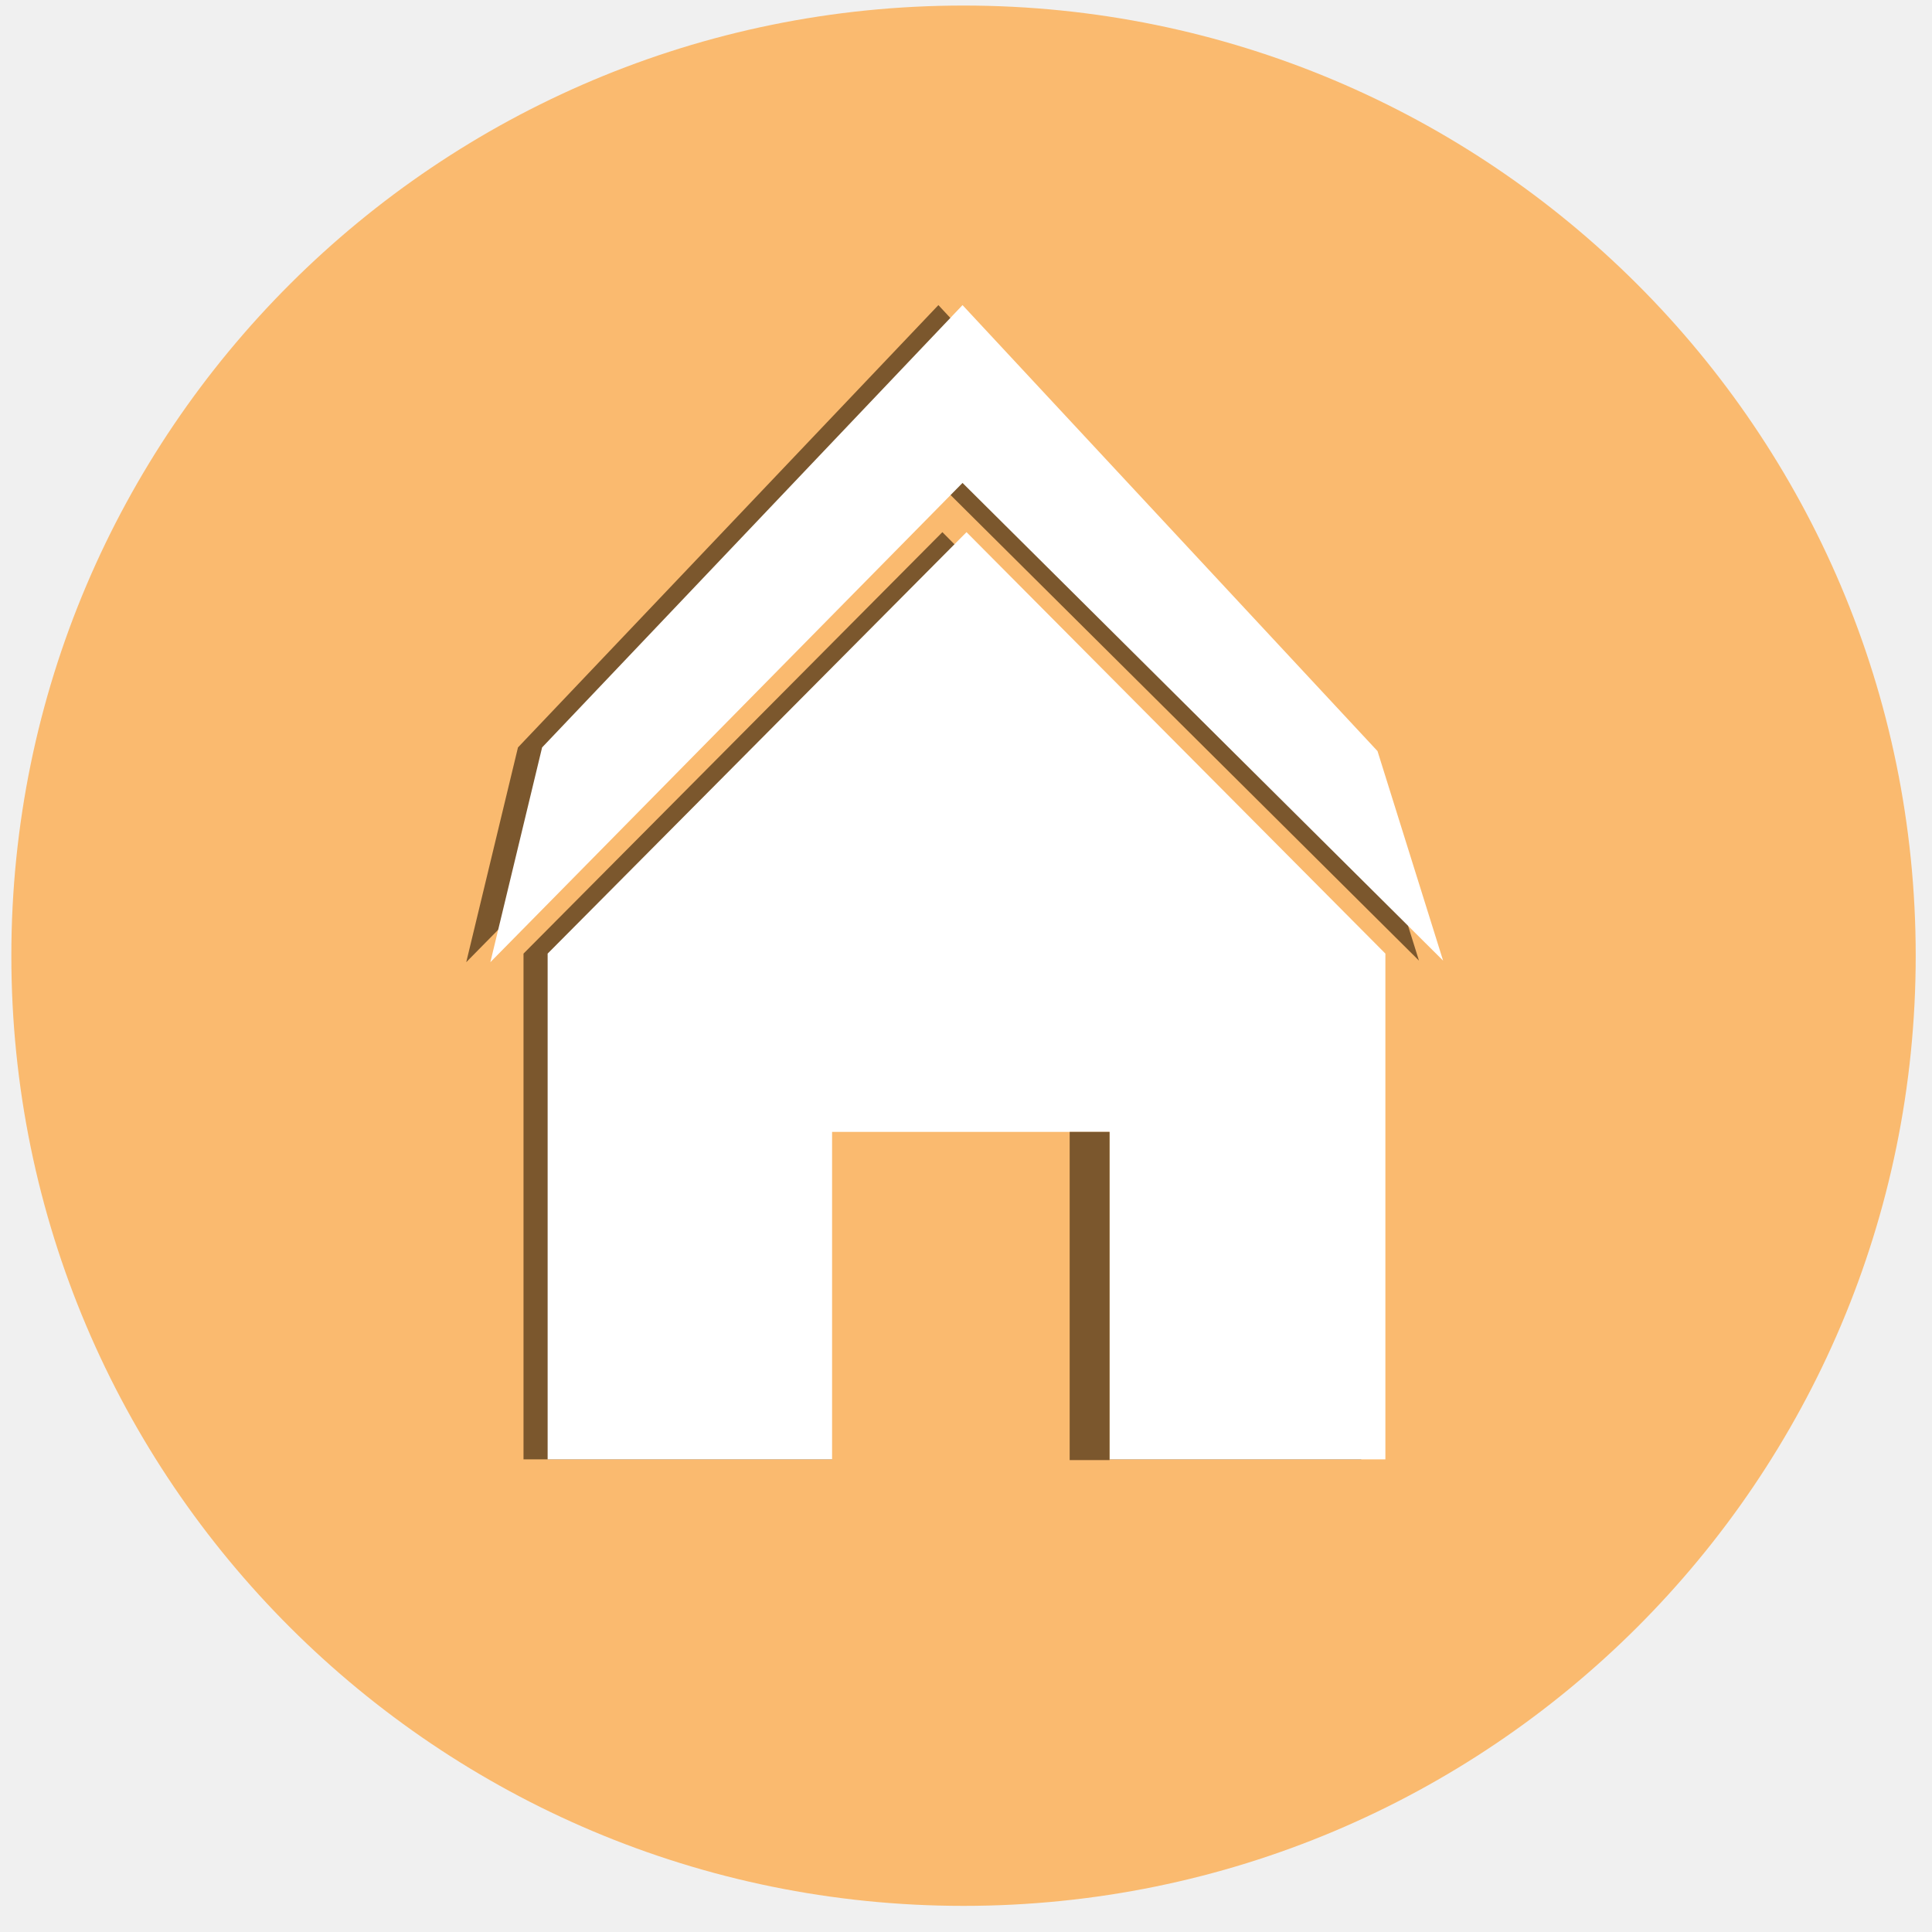
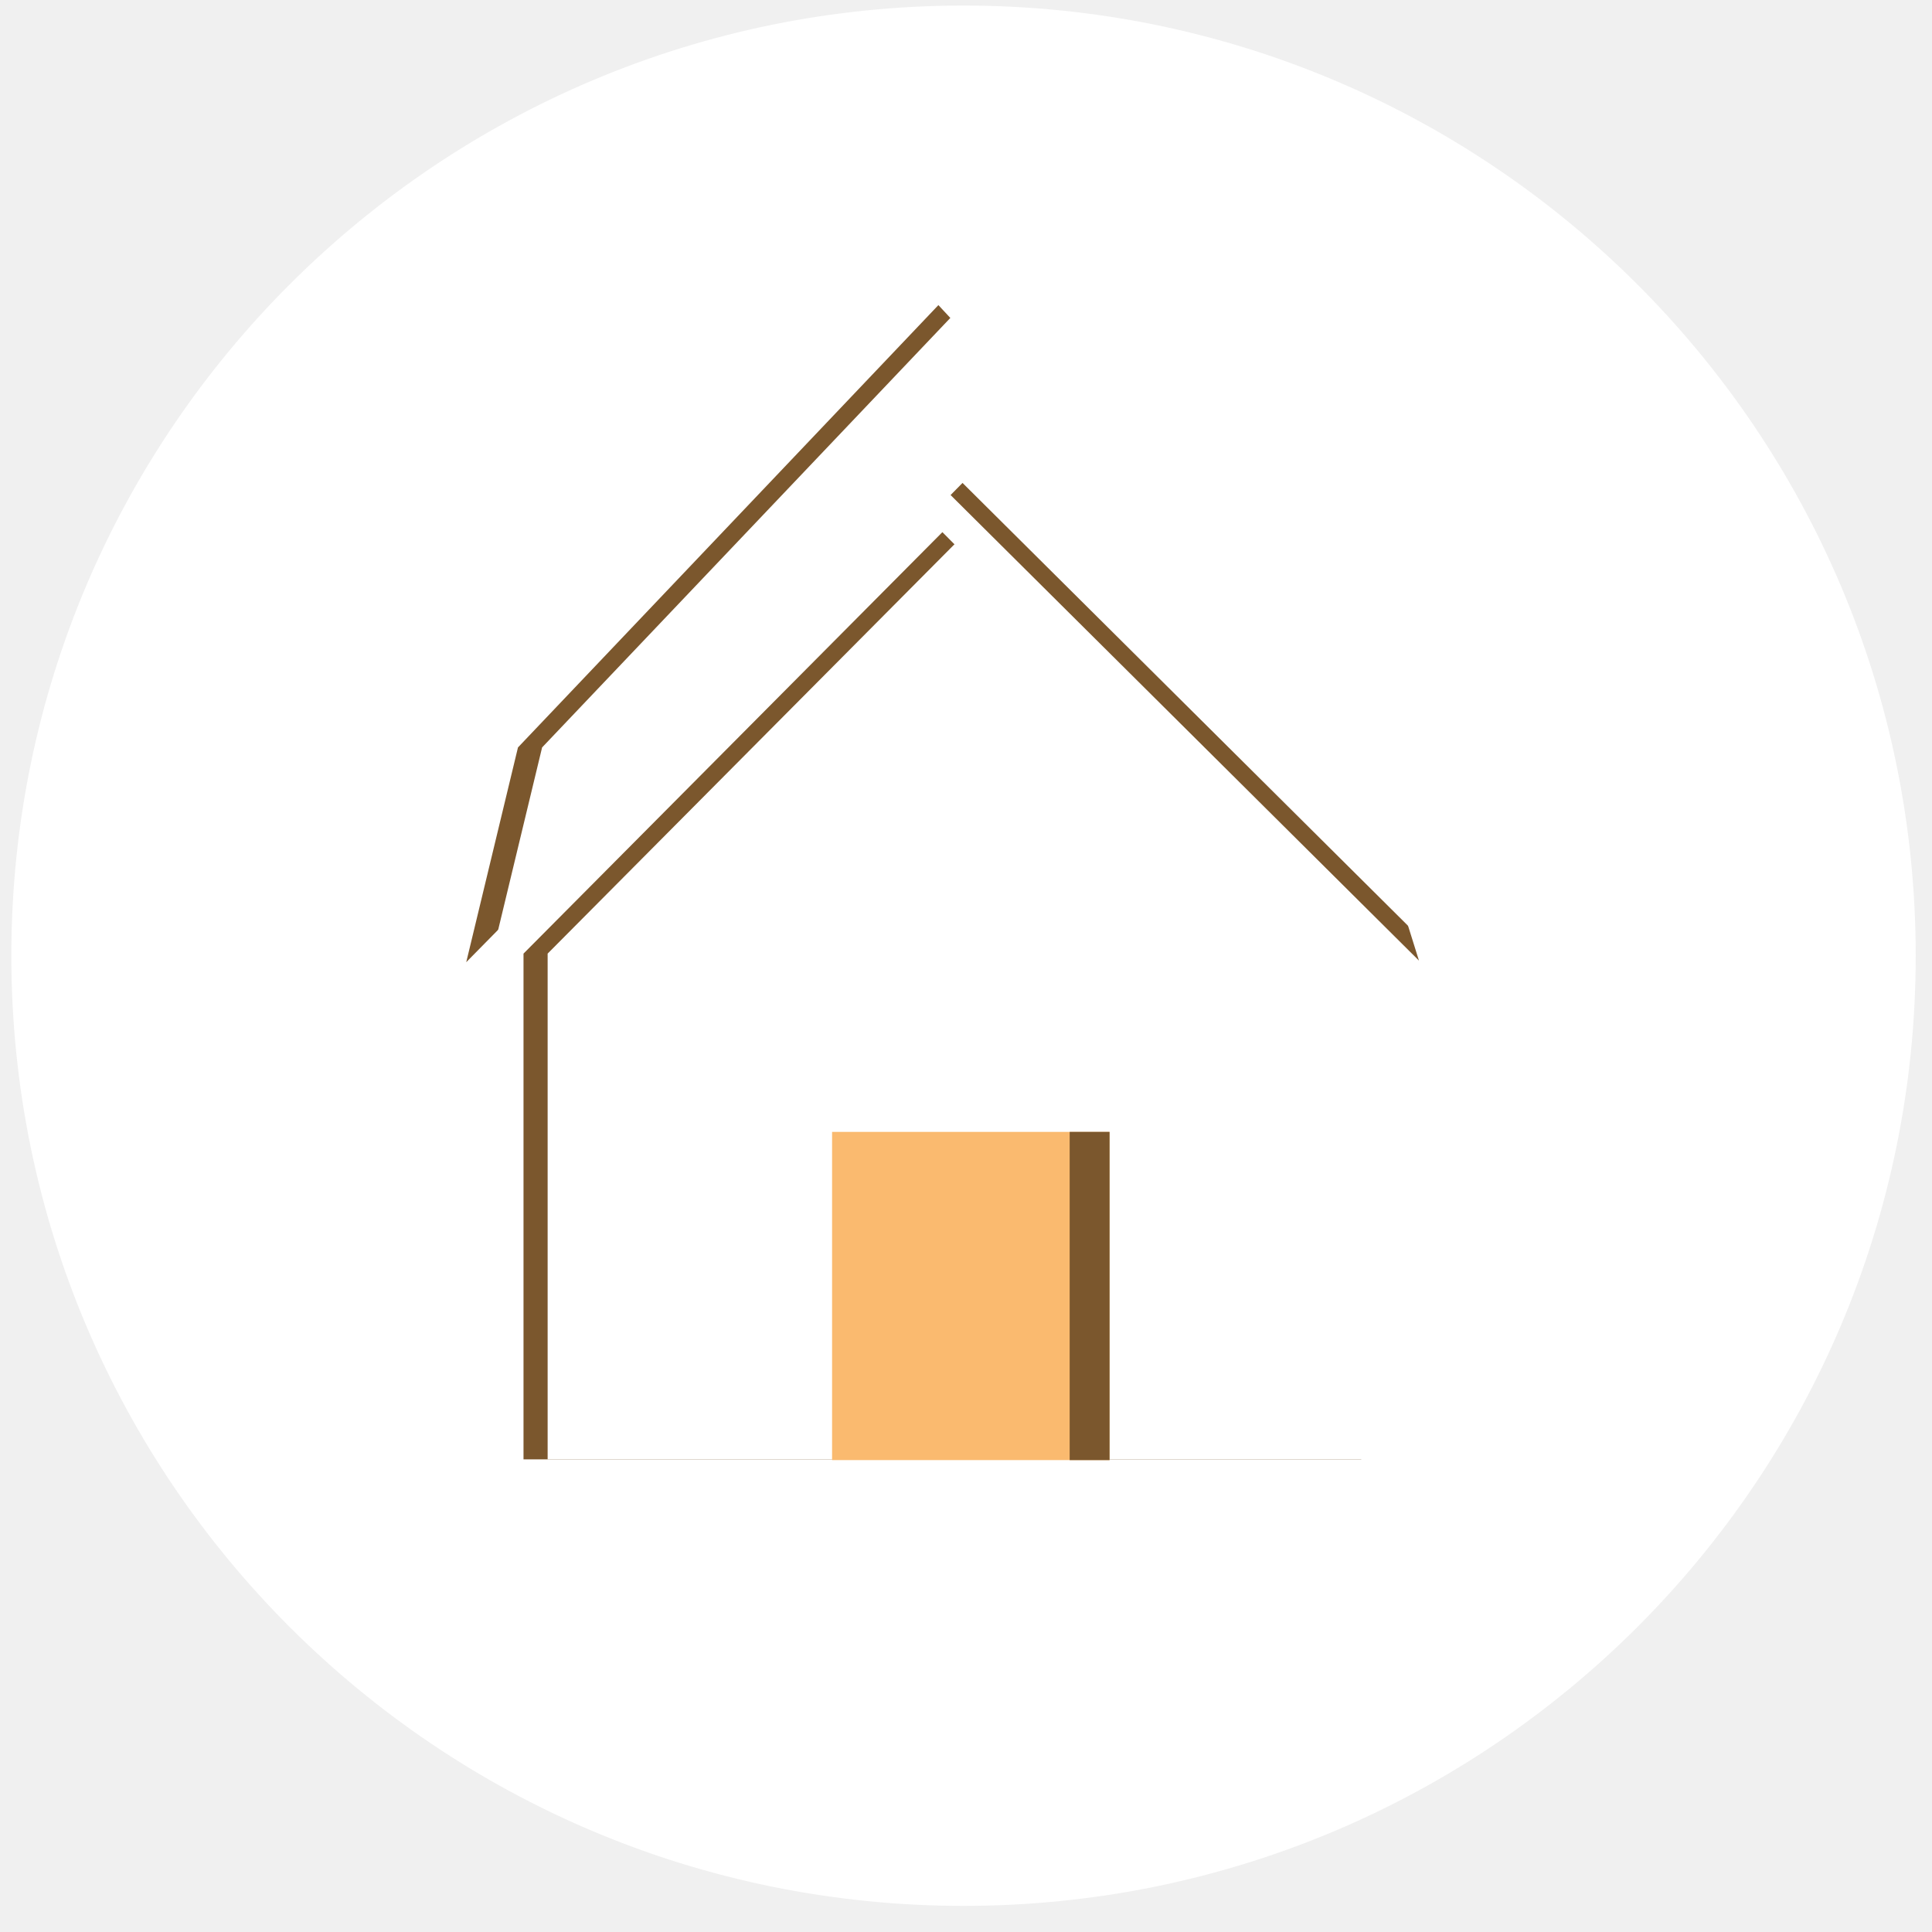
<svg xmlns="http://www.w3.org/2000/svg" width="800" height="800" version="1.1" viewBox="0 0 800 800">
  <g id="Layer_1">
    <g>
      <g id="svg_1">
-         <ellipse fill="#FABA6F" cx="398.977" cy="395.741" id="svg_13" rx="394.277" ry="393.442" stroke="null" />
+         <ellipse fill="#FFFFFF" cx="398.977" cy="395.741" id="svg_13" rx="394.277" ry="393.442" stroke="null" />
        <path fill="#A0D58A" d="m404.579,311.982l0.743,-0.74l0.743,0.74l-0.371,0l0,0.744l-0.743,0l0,-0.744l-0.371,0l-0,0z" id="svg_12" stroke="null" />
        <path fill="#ffffff" stroke="null" d="m470.249,367.702l10,-0.74l10,0.74l-5,0l0,0.744l-10,0l0,-0.744l-5,0z" id="svg_11" />
        <path fill="#ffffff" stroke="null" d="m426.469,361.732l0.743,-0.74l0.743,0.74l-0.371,0l0,0.744l-0.743,0l0,-0.744l-0.371,0l-0,0z" id="svg_10" />
        <path fill="#ffffff" stroke="null" d="m884.169,345.812l0.743,-0.74l0.743,0.74l-0.371,0l0,0.744l-0.743,0l0,-0.744l-0.371,0l-0,0z" id="svg_9" />
        <path transform="rotate(90 399.572 356.009)" id="svg_8" d="m400.026,355.585l-0.424,0.424l0.424,0.424l-0.242,0.242l-0.666,-0.666l0.666,-0.666" stroke="null" fill="#ffffff" />
        <path transform="rotate(90 390.313 262.376)" stroke="null" id="svg_7" d="m525.704,65.127l-197.798,198.994l198.446,195.506l-88.918,-21.42l-183.159,-174.086l184.68,-171.841" fill="#7B572D" />
        <path transform="rotate(-90 390.222 412.32)" stroke="null" id="svg_6" d="m198.254,238.872l209.419,0l174.516,173.448l-174.516,173.448l-209.419,0l0,-346.896z" fill="#7B572D" />
        <path transform="rotate(-90 400.213 412.32)" stroke="null" id="svg_5" d="m208.246,238.872l209.419,0l174.516,173.448l-174.516,173.448l-209.419,0l0,-346.896l0,-0z" fill="#ffffff" />
        <path transform="rotate(90 400.305 262.376)" stroke="null" id="svg_4" d="m535.696,65.127l-197.798,198.994l198.446,195.506l-88.918,-21.42l-183.159,-174.086l184.68,-171.841" fill="#ffffff" />
        <rect stroke-width="0" stroke="null" id="svg_3" height="135.9" width="114.897" y="468.693" x="344.546" fill="#FABA6F" />
        <rect stroke="null" id="svg_2" height="135.9" width="16.516" y="468.693" x="442.928" fill="#7B572D" />
      </g>
    </g>
  </g>
</svg>
